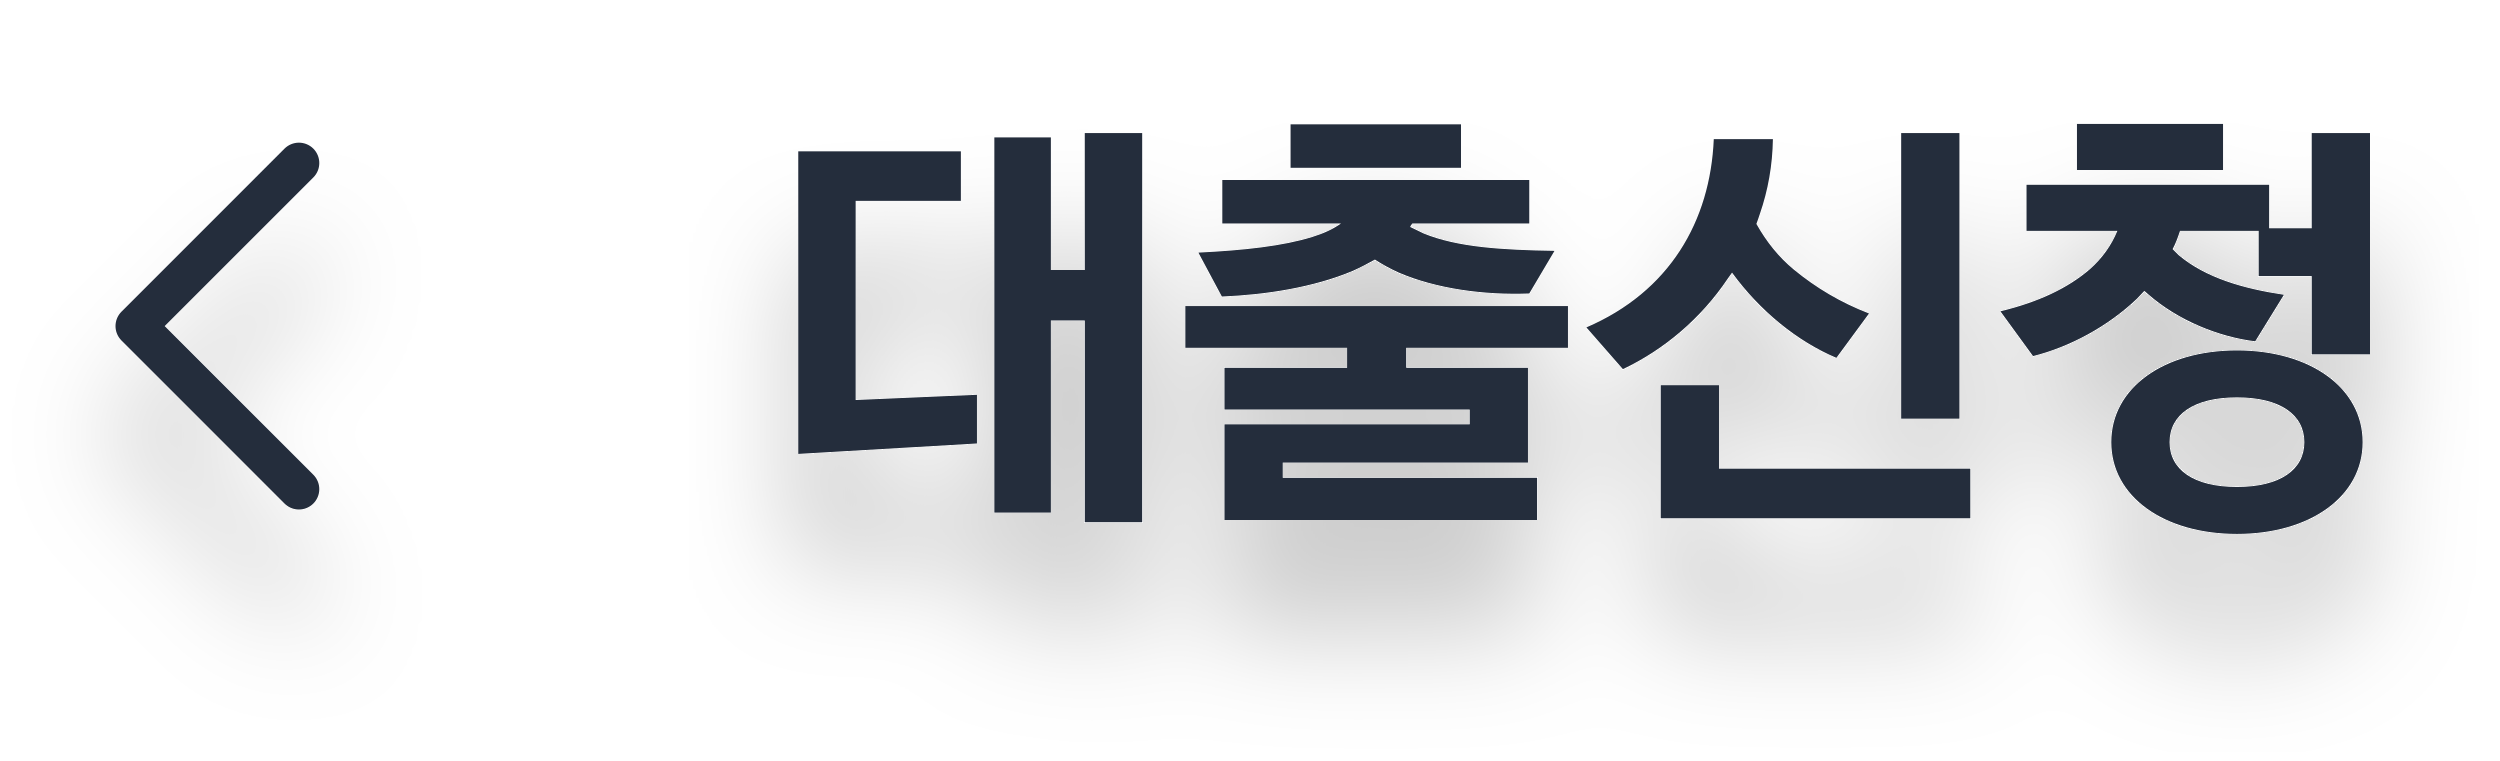
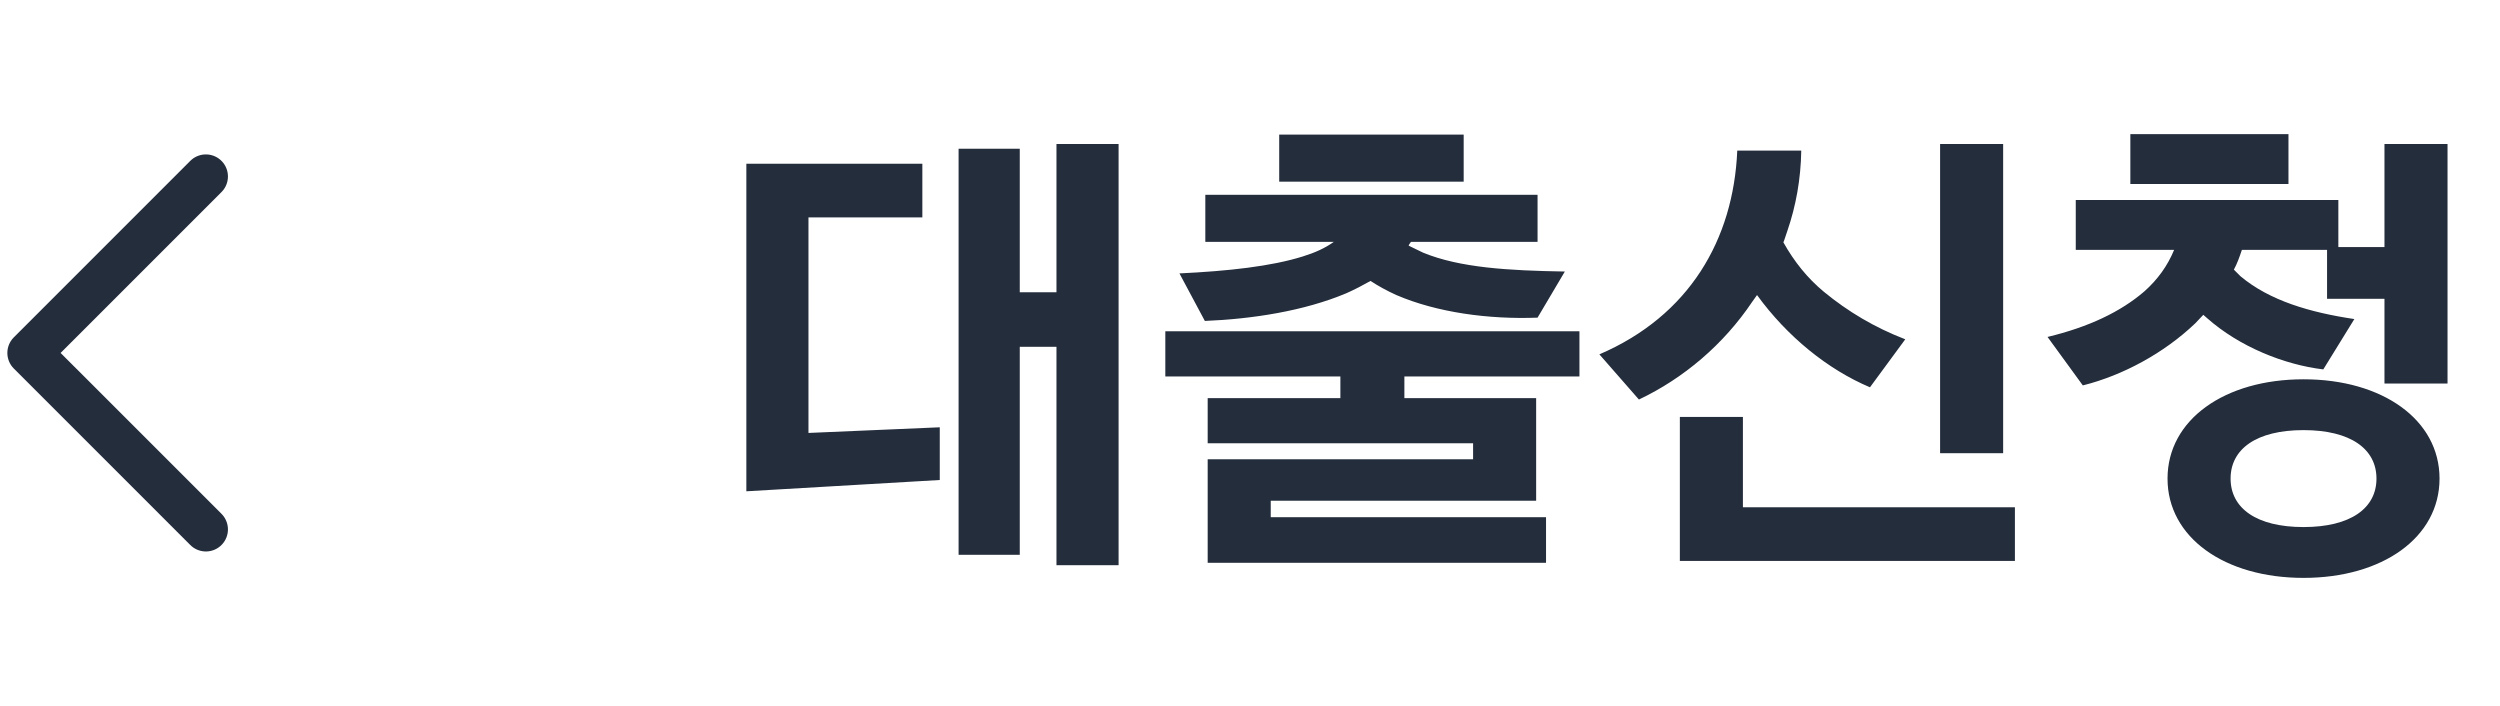
- <svg xmlns="http://www.w3.org/2000/svg" width="92" height="28" viewBox="0 0 92 28" fill="none">
-   <g filter="url(#filter0_d_189_10)">
-     <path d="M36.592 18.864H38.672V11.792H39.92V19.216H42.032V4.896H39.92V9.936H38.672V5.056H36.592V18.864ZM29.376 5.568V16.704L35.952 16.32V14.528L31.488 14.72V7.392H35.36V5.568H29.376ZM57.701 12.8V11.264H43.621V12.8H49.573V13.536H45.061V15.072H54.085V15.616H45.061V19.136H56.565V17.584H47.205V17.024H56.229V13.536H51.749V12.8H57.701ZM44.965 10.912C46.565 10.848 48.341 10.576 49.781 9.968C50.069 9.84 50.341 9.696 50.597 9.552C50.869 9.728 51.157 9.888 51.477 10.032C52.853 10.624 54.613 10.864 56.277 10.8L57.205 9.232C55.285 9.2 53.637 9.104 52.389 8.592L51.893 8.352C51.909 8.304 51.941 8.272 51.973 8.224H56.277V6.624H44.981V8.224H49.349C49.061 8.432 48.709 8.592 48.293 8.72C47.221 9.056 45.765 9.216 44.101 9.296L44.965 10.912ZM53.765 4.576H47.493V6.176H53.765V4.576ZM68.779 11.536C67.739 11.136 66.827 10.592 66.011 9.92C65.451 9.456 65.003 8.896 64.635 8.24C64.683 8.128 64.715 8 64.763 7.872C65.067 6.992 65.227 6.08 65.243 5.12H63.067C62.939 8.144 61.435 10.736 58.379 12.048L59.723 13.584C61.243 12.864 62.603 11.712 63.579 10.256L63.739 10.032C64.763 11.44 66.139 12.56 67.579 13.168L68.779 11.536ZM61.115 14.176V19.072H72.507V17.248H63.259V14.176H61.115ZM72.107 15.408V4.896H69.963V15.408H72.107ZM74.816 13.104C76.16 12.768 77.568 12.016 78.64 10.992L78.912 10.704L79.04 10.816C80.144 11.792 81.664 12.4 82.992 12.56L84.048 10.848C82.544 10.624 81.168 10.224 80.176 9.392L79.952 9.168C80.064 8.96 80.144 8.736 80.224 8.496H83.12V10.16H85.072V13.04H87.216V4.896H85.072V8.4H83.504V6.8H74.576V8.496H77.92C77.696 9.04 77.36 9.504 76.912 9.904C76.096 10.608 75.008 11.12 73.616 11.456L74.816 13.104ZM82.32 12.896C79.632 12.896 77.696 14.272 77.696 16.272C77.696 18.272 79.632 19.648 82.32 19.648C85.008 19.648 86.944 18.272 86.944 16.272C86.944 14.272 85.008 12.896 82.32 12.896ZM82.32 17.92C80.72 17.92 79.84 17.28 79.84 16.272C79.84 15.264 80.72 14.624 82.32 14.624C83.92 14.624 84.8 15.264 84.8 16.272C84.8 17.28 83.92 17.92 82.32 17.92ZM81.808 6.256V4.56H76.432V6.256H81.808Z" fill="#242D3C" />
-   </g>
-   <g filter="url(#filter1_d_189_10)">
-     <path d="M11 18L5 12L11 6" stroke="#242D3C" stroke-width="1.5" stroke-linecap="round" stroke-linejoin="round" />
-   </g>
-   <defs>
-     <filter id="filter0_d_189_10" x="25.376" y="4.56" width="65.84" height="23.088" filterUnits="userSpaceOnUse" color-interpolation-filters="sRGB">
-       <feFlood flood-opacity="0" result="BackgroundImageFix" />
-       <feColorMatrix in="SourceAlpha" type="matrix" values="0 0 0 0 0 0 0 0 0 0 0 0 0 0 0 0 0 0 127 0" result="hardAlpha" />
-       <feOffset dy="4" />
-       <feGaussianBlur stdDeviation="2" />
-       <feComposite in2="hardAlpha" operator="out" />
-       <feColorMatrix type="matrix" values="0 0 0 0 0 0 0 0 0 0 0 0 0 0 0 0 0 0 0.25 0" />
-       <feBlend mode="normal" in2="BackgroundImageFix" result="effect1_dropShadow_189_10" />
-       <feBlend mode="normal" in="SourceGraphic" in2="effect1_dropShadow_189_10" result="shape" />
-     </filter>
-     <filter id="filter1_d_189_10" x="0.25" y="5.25" width="15.5" height="21.5" filterUnits="userSpaceOnUse" color-interpolation-filters="sRGB">
-       <feFlood flood-opacity="0" result="BackgroundImageFix" />
-       <feColorMatrix in="SourceAlpha" type="matrix" values="0 0 0 0 0 0 0 0 0 0 0 0 0 0 0 0 0 0 127 0" result="hardAlpha" />
-       <feOffset dy="4" />
-       <feGaussianBlur stdDeviation="2" />
-       <feComposite in2="hardAlpha" operator="out" />
-       <feColorMatrix type="matrix" values="0 0 0 0 0 0 0 0 0 0 0 0 0 0 0 0 0 0 0.25 0" />
-       <feBlend mode="normal" in2="BackgroundImageFix" result="effect1_dropShadow_189_10" />
-       <feBlend mode="normal" in="SourceGraphic" in2="effect1_dropShadow_189_10" result="shape" />
-     </filter>
-   </defs>
+ <svg xmlns="http://www.w3.org/2000/svg" width="85" height="24" viewBox="0 0 85 24" fill="none">
+   <path d="M32.592 18.864H34.672V11.792H35.92V19.216H38.032V4.896H35.92V9.936H34.672V5.056H32.592V18.864ZM25.376 5.568V16.704L31.952 16.32V14.528L27.488 14.72V7.392H31.36V5.568H25.376ZM53.701 12.8V11.264H39.621V12.8H45.573V13.536H41.061V15.072H50.085V15.616H41.061V19.136H52.565V17.584H43.205V17.024H52.229V13.536H47.749V12.8H53.701ZM40.965 10.912C42.565 10.848 44.341 10.576 45.781 9.968C46.069 9.84 46.341 9.696 46.597 9.552C46.869 9.728 47.157 9.888 47.477 10.032C48.853 10.624 50.613 10.864 52.277 10.8L53.205 9.232C51.285 9.2 49.637 9.104 48.389 8.592L47.893 8.352C47.909 8.304 47.941 8.272 47.973 8.224H52.277V6.624H40.981V8.224H45.349C45.061 8.432 44.709 8.592 44.293 8.72C43.221 9.056 41.765 9.216 40.101 9.296L40.965 10.912ZM49.765 4.576H43.493V6.176H49.765V4.576ZM64.779 11.536C63.739 11.136 62.827 10.592 62.011 9.92C61.451 9.456 61.003 8.896 60.635 8.24C60.683 8.128 60.715 8 60.763 7.872C61.067 6.992 61.227 6.08 61.243 5.12H59.067C58.939 8.144 57.435 10.736 54.379 12.048L55.723 13.584C57.243 12.864 58.603 11.712 59.579 10.256L59.739 10.032C60.763 11.44 62.139 12.56 63.579 13.168L64.779 11.536ZM57.115 14.176V19.072H68.507V17.248H59.259V14.176H57.115ZM68.107 15.408V4.896H65.963V15.408H68.107ZM70.816 13.104C72.16 12.768 73.568 12.016 74.64 10.992L74.912 10.704L75.04 10.816C76.144 11.792 77.664 12.4 78.992 12.56L80.048 10.848C78.544 10.624 77.168 10.224 76.176 9.392L75.952 9.168C76.064 8.96 76.144 8.736 76.224 8.496H79.12V10.16H81.072V13.04H83.216V4.896H81.072V8.4H79.504V6.8H70.576V8.496H73.92C73.696 9.04 73.36 9.504 72.912 9.904C72.096 10.608 71.008 11.12 69.616 11.456L70.816 13.104ZM78.32 12.896C75.632 12.896 73.696 14.272 73.696 16.272C73.696 18.272 75.632 19.648 78.32 19.648C81.008 19.648 82.944 18.272 82.944 16.272C82.944 14.272 81.008 12.896 78.32 12.896ZM78.32 17.92C76.72 17.92 75.84 17.28 75.84 16.272C75.84 15.264 76.72 14.624 78.32 14.624C79.92 14.624 80.8 15.264 80.8 16.272C80.8 17.28 79.92 17.92 78.32 17.92ZM77.808 6.256V4.56H72.432V6.256H77.808Z" fill="#242D3C" />
+   <path d="M7 18L1 12L7 6" stroke="#242D3C" stroke-width="1.5" stroke-linecap="round" stroke-linejoin="round" />
</svg>
